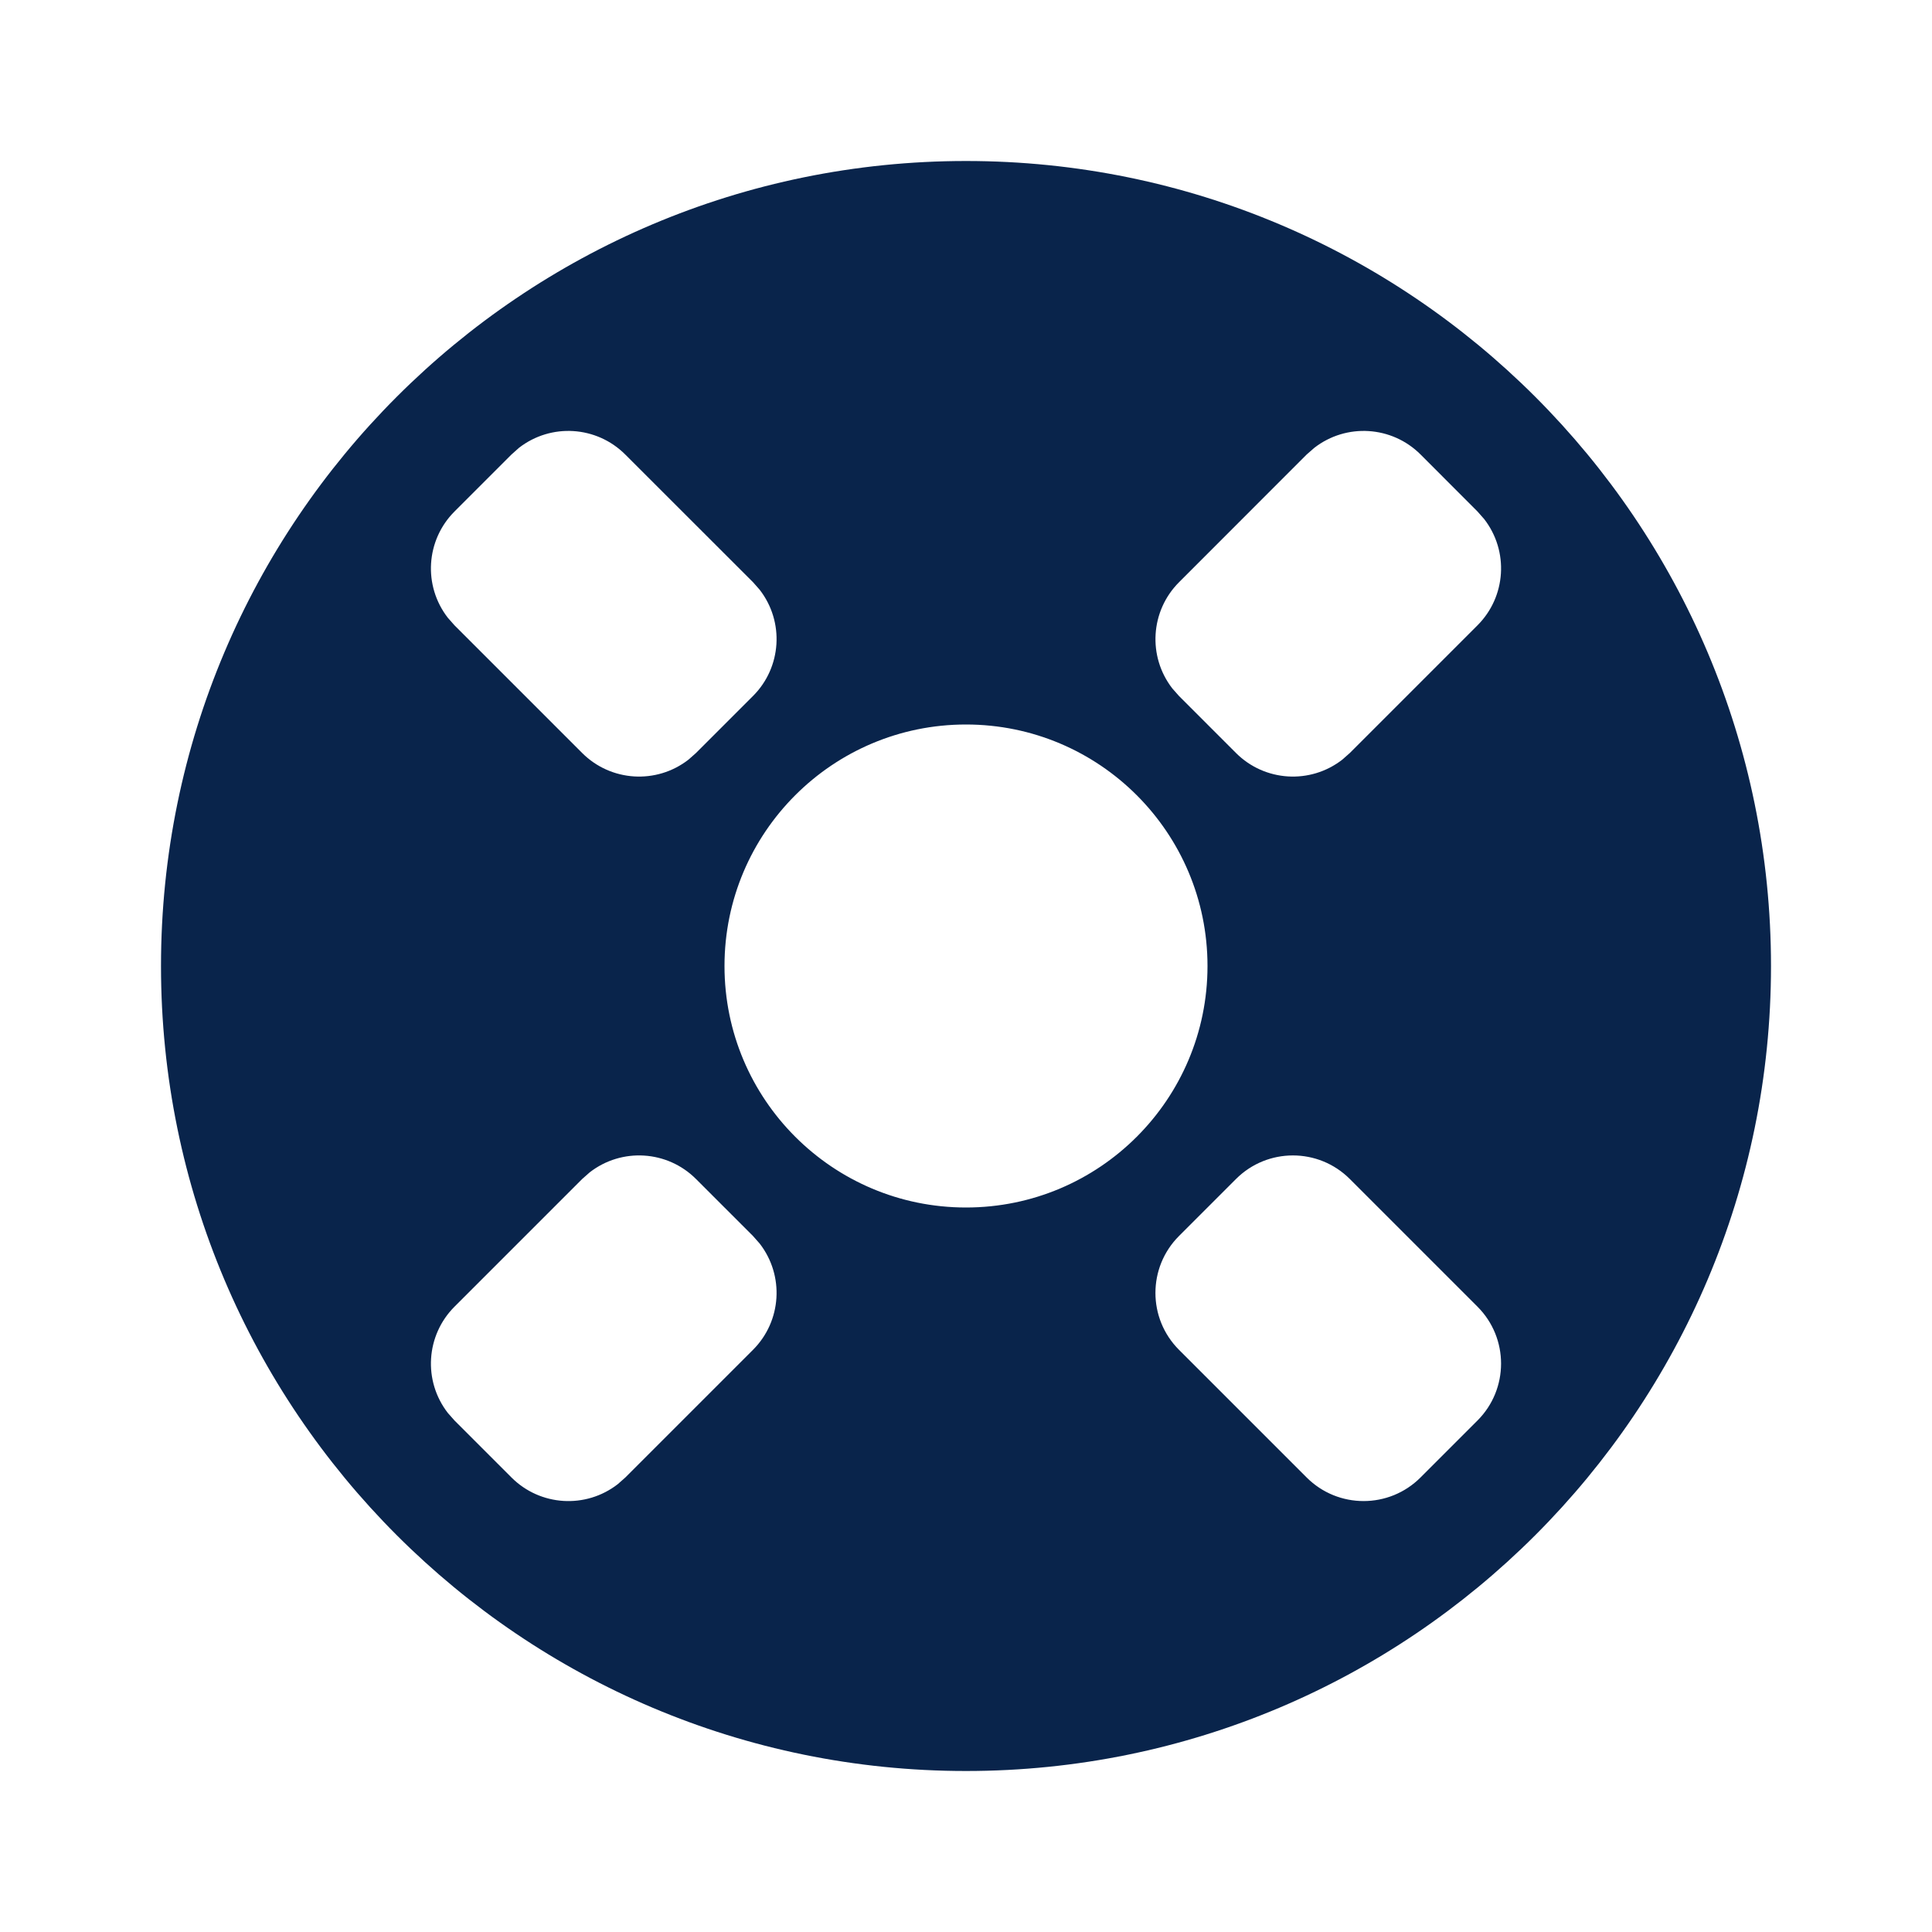
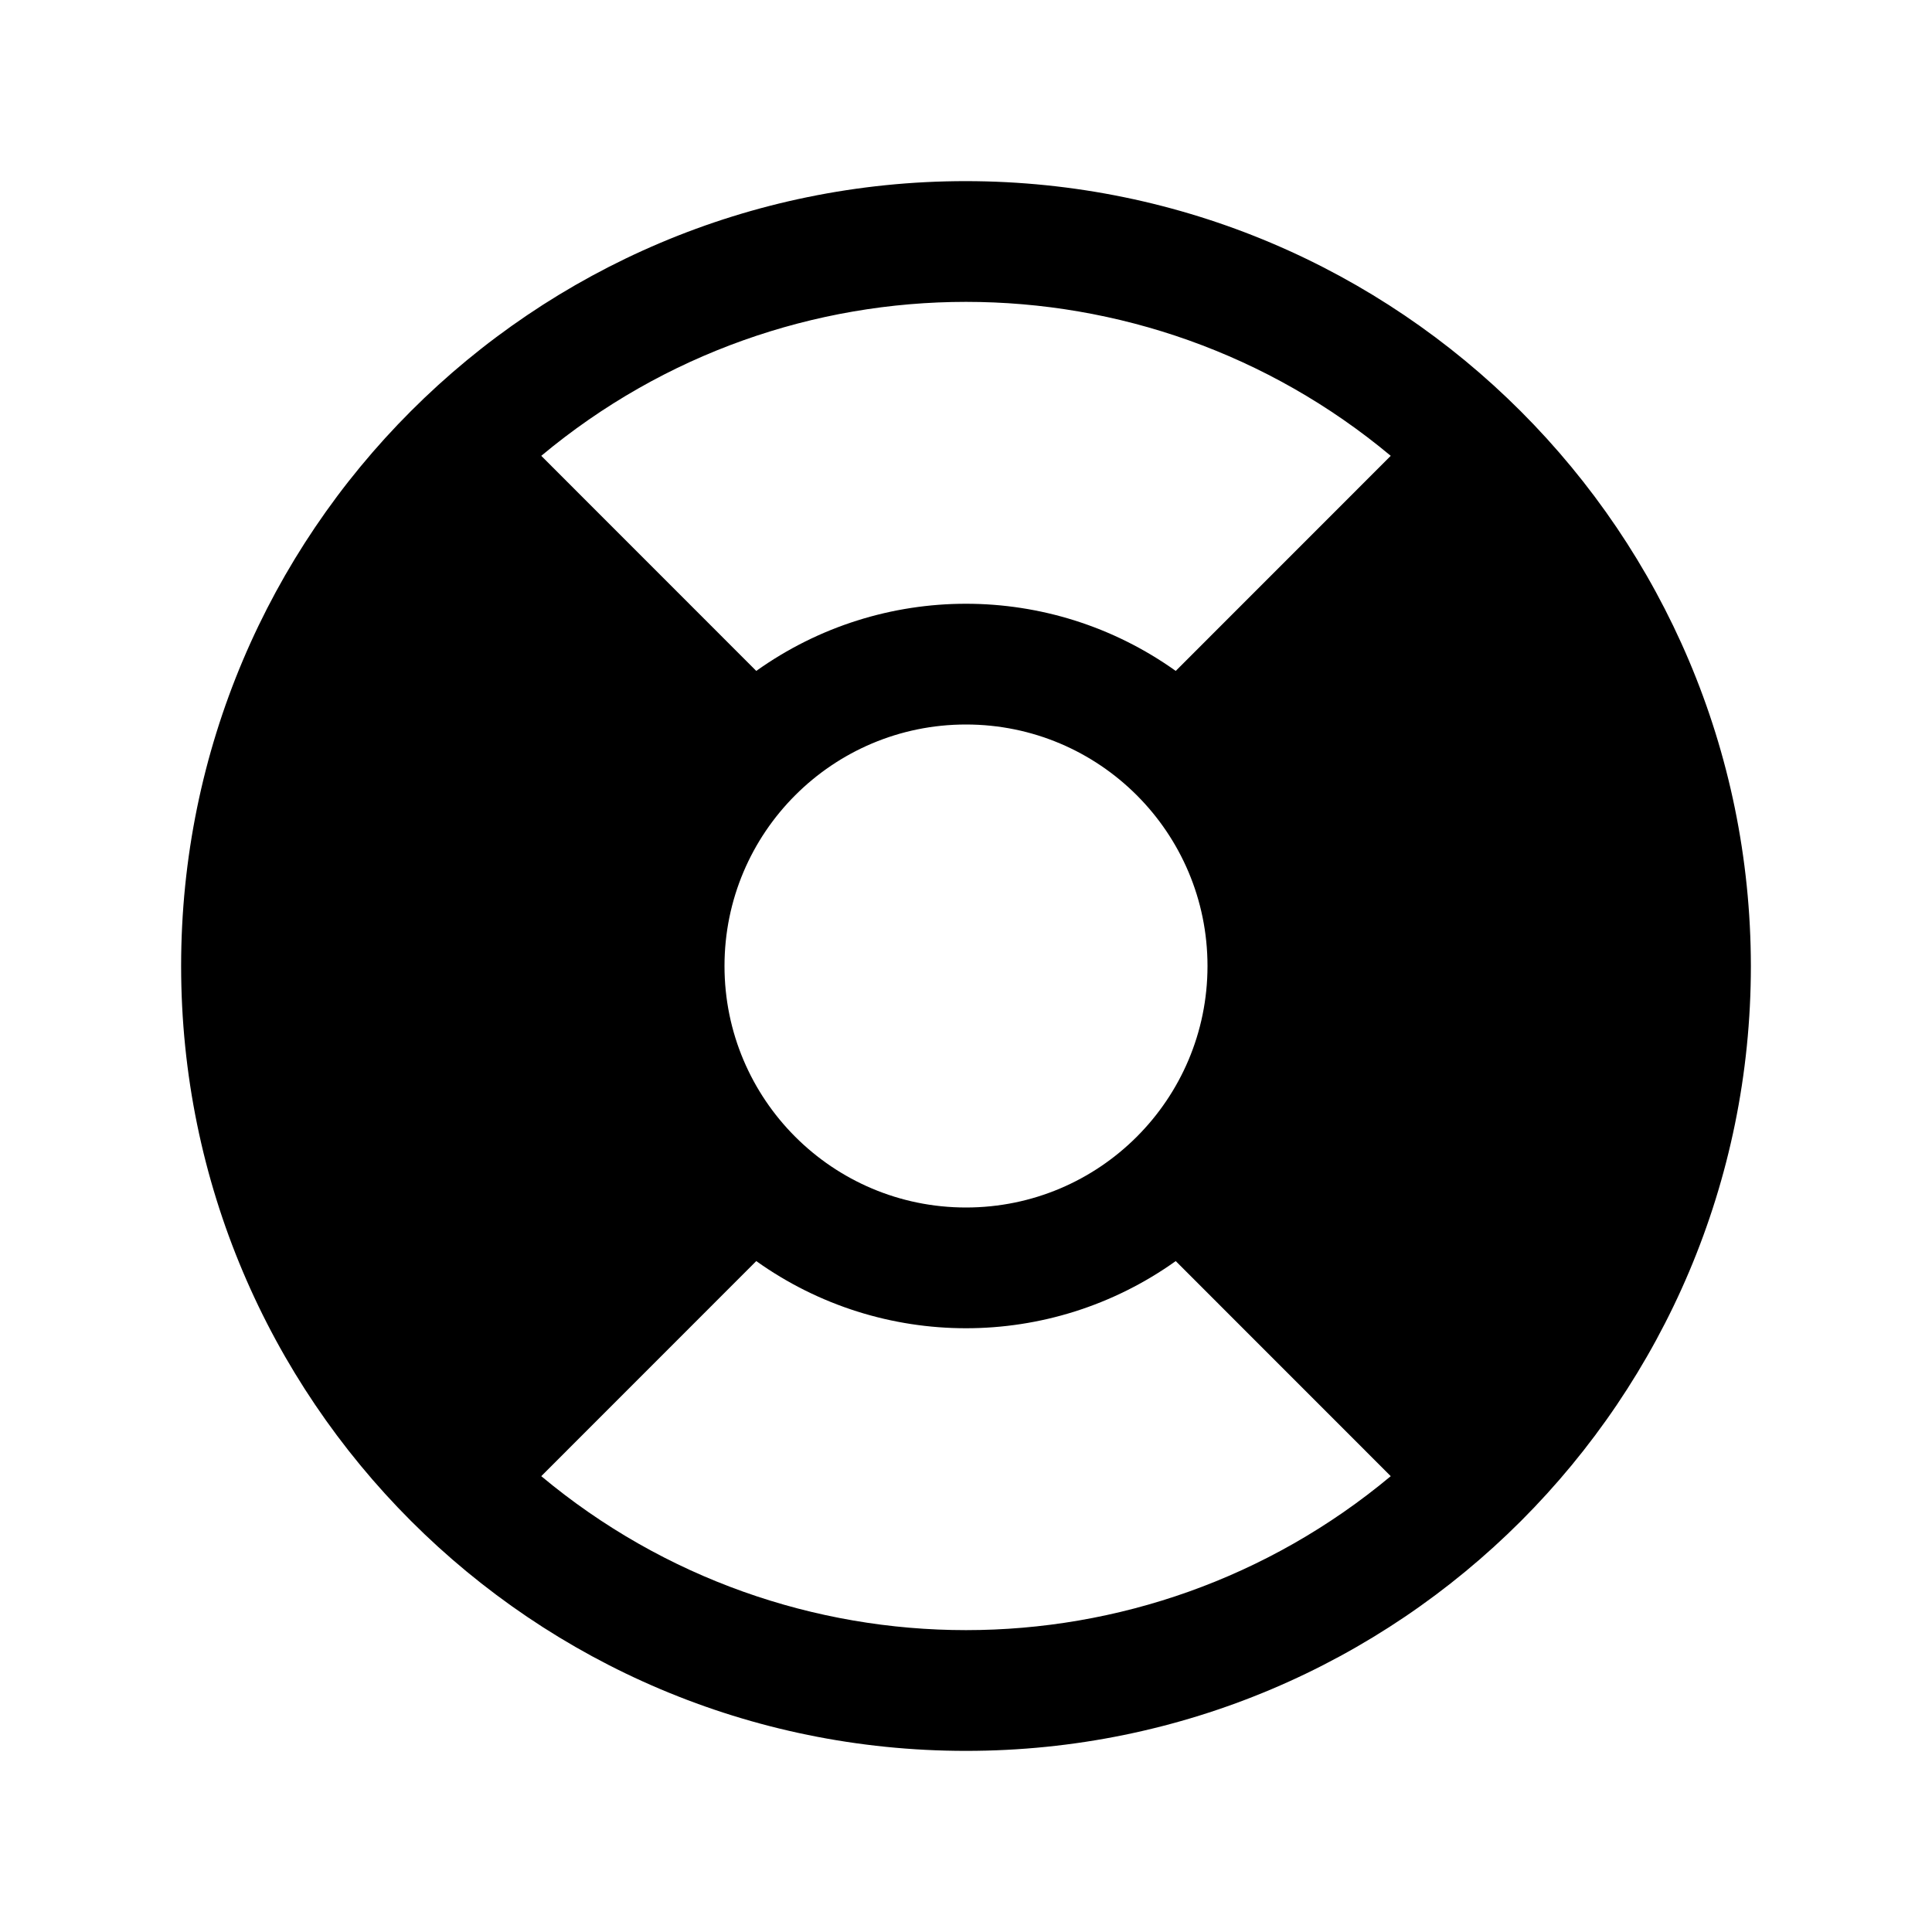
- <svg xmlns="http://www.w3.org/2000/svg" width="24" height="24">
-   <g fill="none" fill-rule="evenodd">
-     <path d="M24 0v24H0V0zM12.594 23.258l-.012.002-.071.035-.02.004-.014-.004-.071-.036c-.01-.003-.019 0-.024.006l-.004.01-.017.428.005.02.01.013.104.074.015.004.012-.004.104-.074.012-.016.004-.017-.017-.427c-.002-.01-.009-.017-.016-.018m.264-.113-.014.002-.184.093-.01.01-.003.011.018.43.005.012.008.008.201.092c.012.004.023 0 .029-.008l.004-.014-.034-.614c-.003-.012-.01-.02-.02-.022m-.715.002a.023.023 0 0 0-.027.006l-.006.014-.034.614c0 .012.007.02.017.024l.015-.002.201-.093.01-.008.003-.011.018-.43-.003-.012-.01-.01z" />
-     <path fill="#09244B" d="M12 2c5.523 0 10 4.477 10 10s-4.477 10-10 10S2 17.523 2 12 6.477 2 12 2m3.354 12.646-.708.708a1 1 0 0 0 0 1.414l1.586 1.586a1 1 0 0 0 1.414 0l.708-.708a1 1 0 0 0 0-1.414l-1.586-1.586a1 1 0 0 0-1.414 0m-6.708 0a1 1 0 0 0-1.32-.083l-.094.083-1.586 1.586a1 1 0 0 0-.083 1.32l.083.094.708.708a1 1 0 0 0 1.32.083l.094-.083 1.586-1.586a1 1 0 0 0 .083-1.32l-.083-.094zM12 9a3 3 0 1 0 0 6 3 3 0 0 0 0-6m5.647-3.354a1 1 0 0 0-1.32-.083l-.095.083-1.585 1.586a1 1 0 0 0-.084 1.32l.083.094.708.708a1 1 0 0 0 1.32.083l.094-.083 1.586-1.586a1 1 0 0 0 .083-1.32l-.083-.094zm-9.88 0a1 1 0 0 0-1.32-.083l-.093.083-.708.708a1 1 0 0 0-.083 1.32l.083.094 1.586 1.586a1 1 0 0 0 1.32.083l.094-.083.708-.708a1 1 0 0 0 .083-1.32l-.083-.094z" />
-   </g>
+ <svg xmlns="http://www.w3.org/2000/svg" viewBox="0 0 256 256" fill="currentColor">
+   <path d="M128,24A104,104,0,1,0,232,128,104.11,104.11,0,0,0,128,24ZM96,128a32,32,0,1,1,32,32A32,32,0,0,1,96,128Zm88.28-67.6L155.79,88.9a47.84,47.84,0,0,0-55.58,0L71.72,60.4a87.83,87.83,0,0,1,112.56,0ZM71.72,195.6l28.49-28.5a47.84,47.84,0,0,0,55.58,0l28.49,28.5a87.83,87.83,0,0,1-112.56,0Z" />
</svg>
